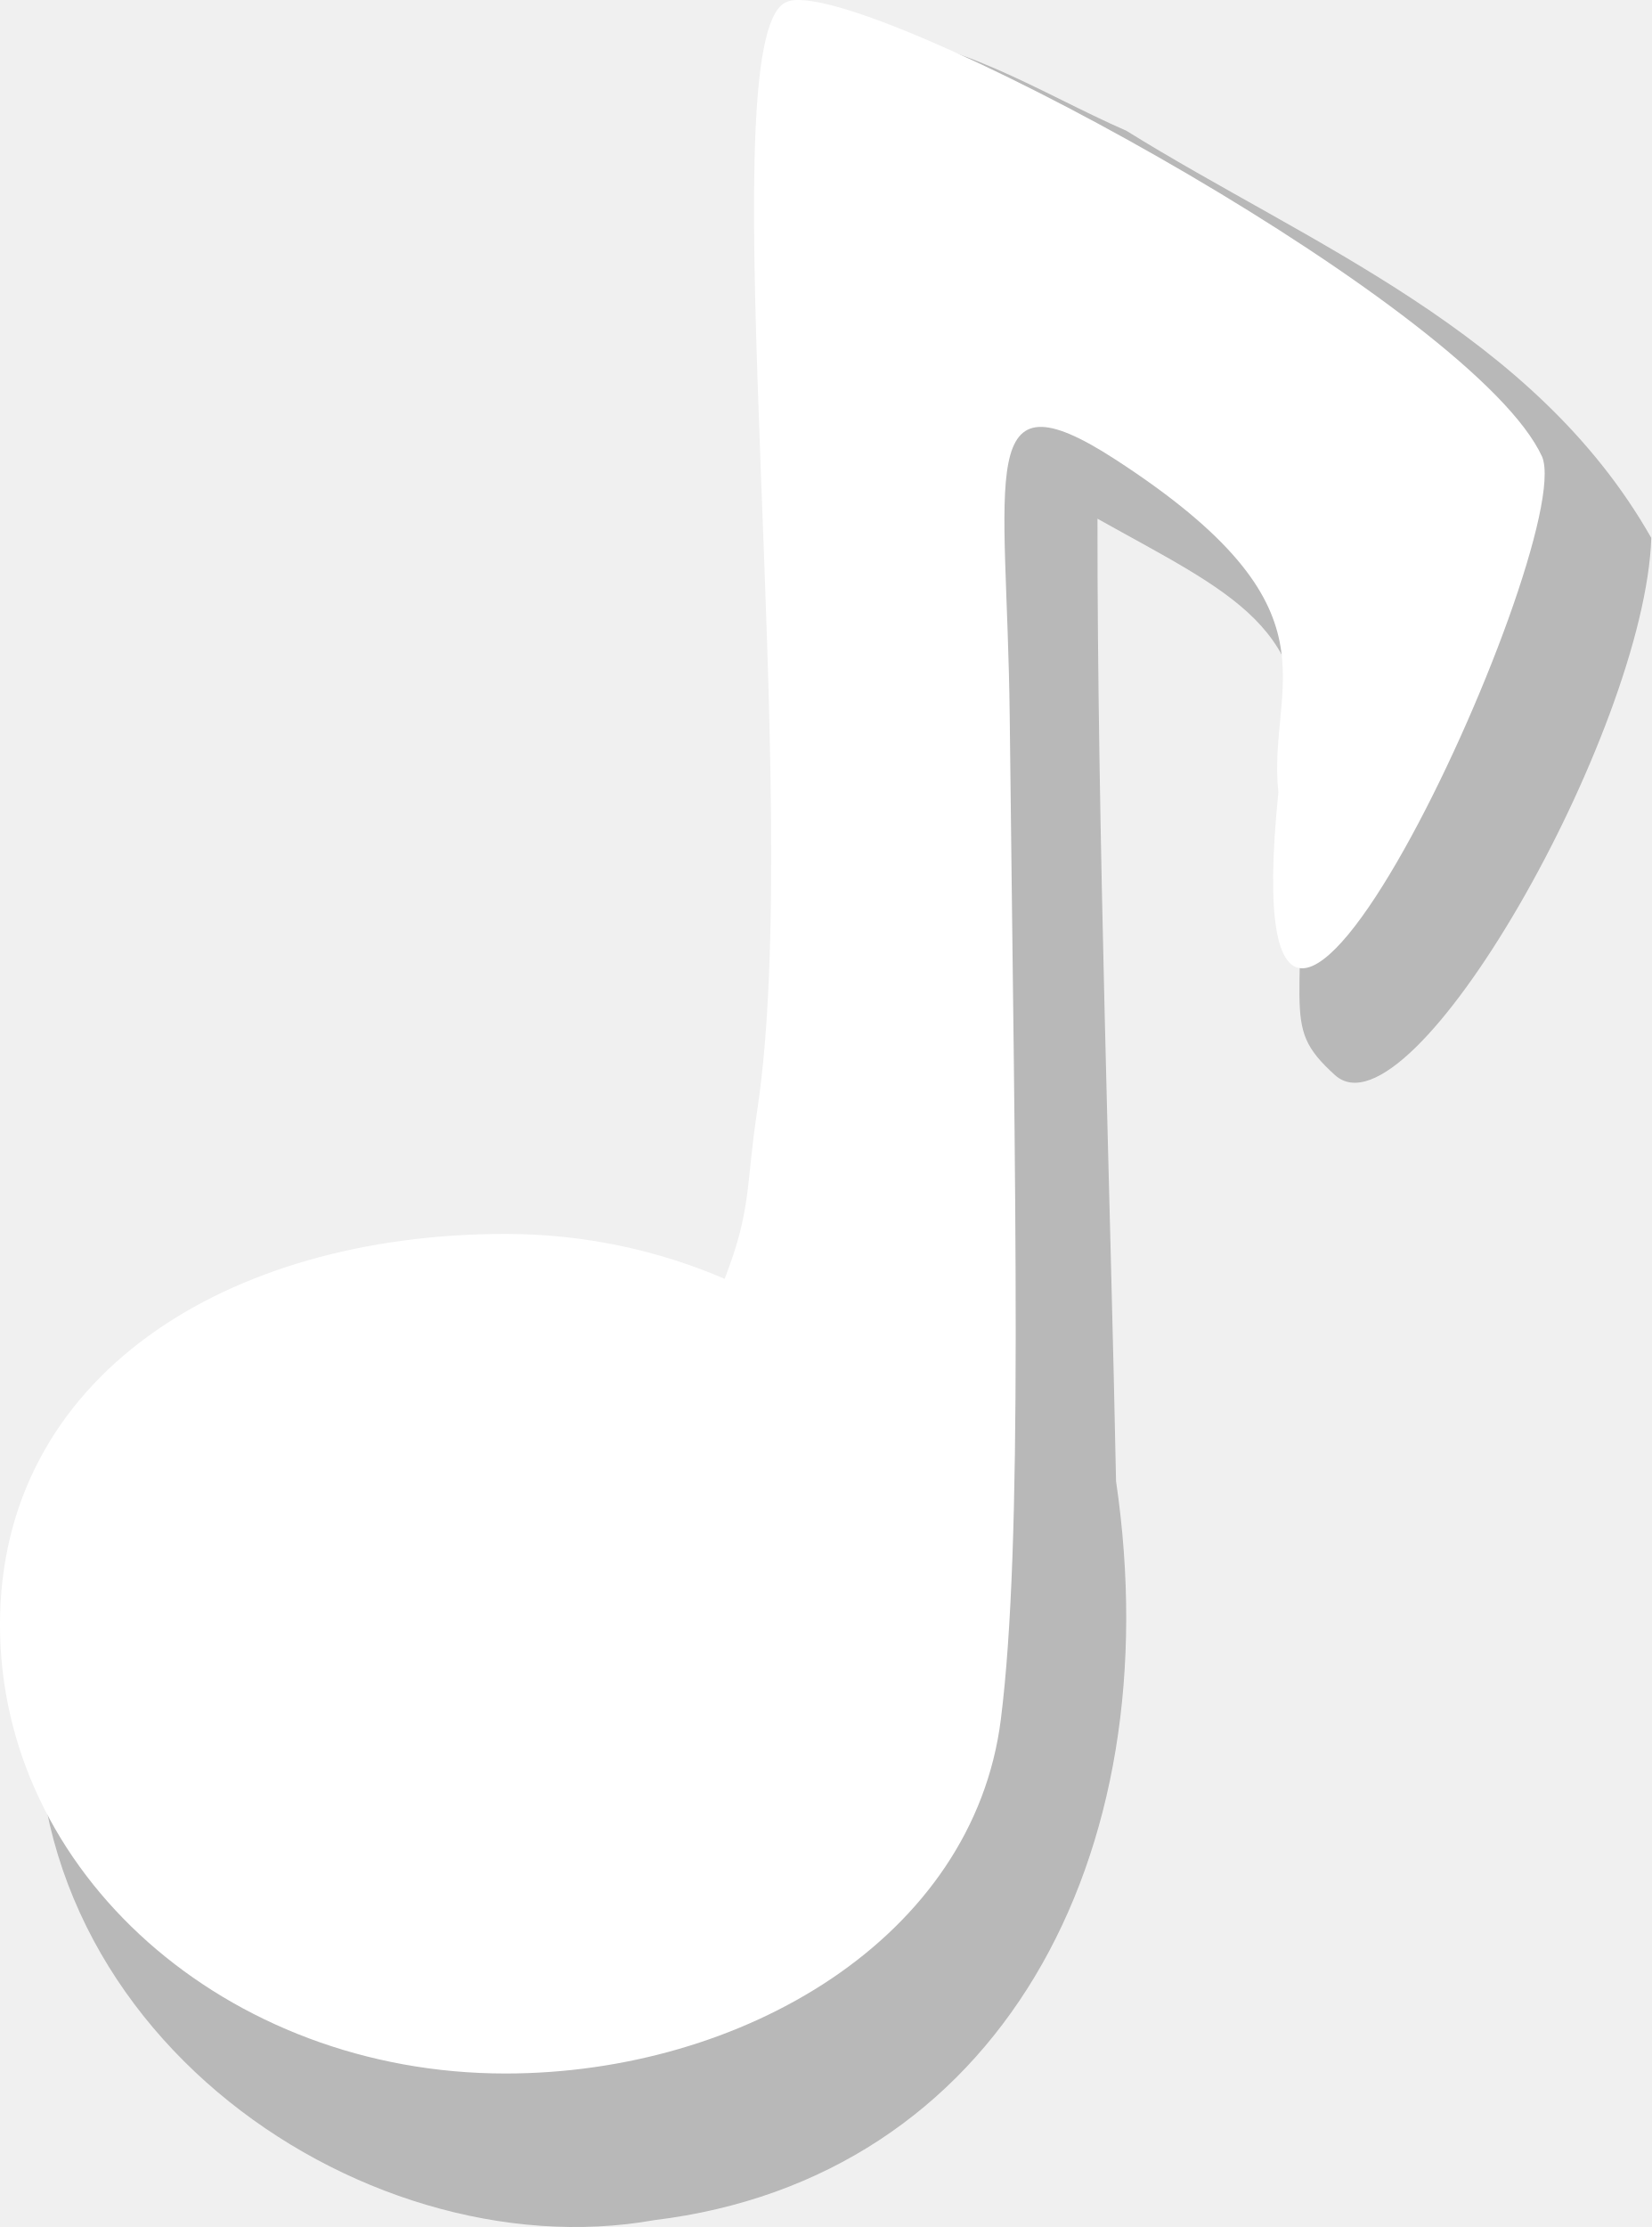
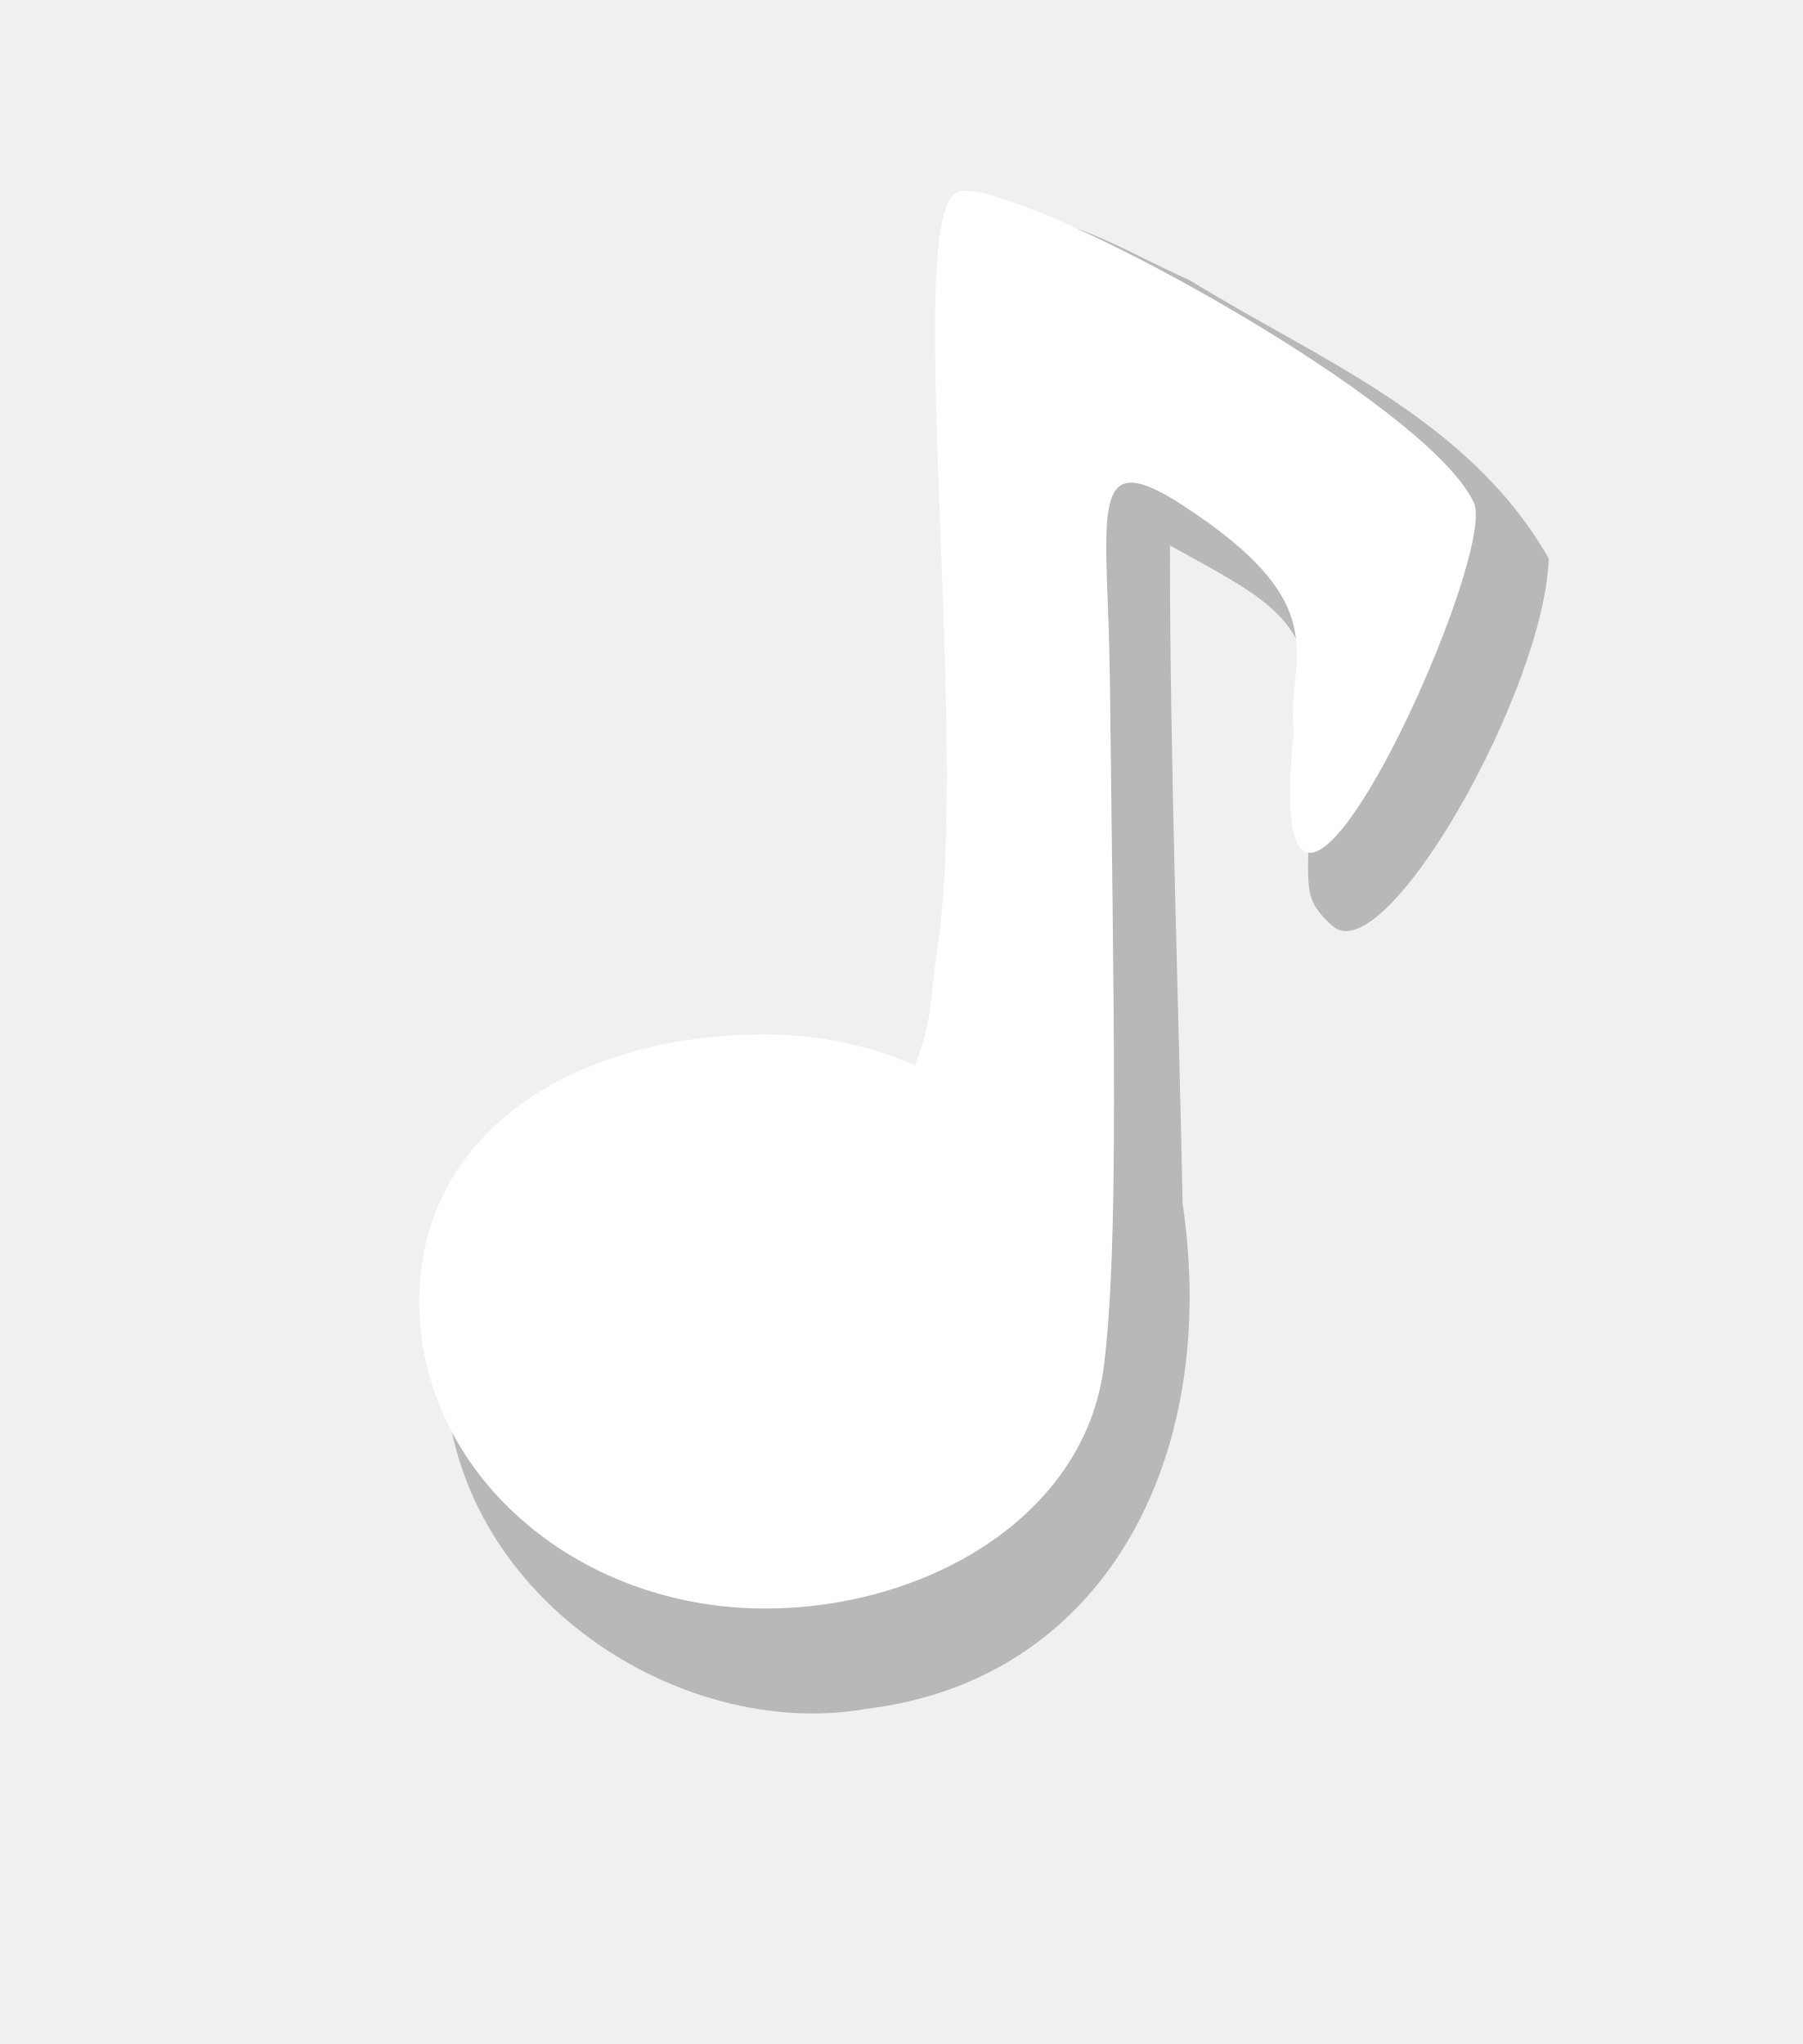
- <svg xmlns="http://www.w3.org/2000/svg" width="27.931" height="37.661" id="svg2" version="1.1" xml:space="preserve">
+ <svg xmlns="http://www.w3.org/2000/svg" width="44.574" height="50.555" id="svg2" version="1.1" xml:space="preserve">
  <defs id="defs4">
    <linearGradient id="swatch9470">
      <stop style="stop-color:#000000;stop-opacity:1;" offset="0" id="stop9470" />
    </linearGradient>
    <linearGradient id="swatch9468">
      <stop style="stop-color:#000000;stop-opacity:1;" offset="0" id="stop9468" />
    </linearGradient>
    <linearGradient id="swatch9466">
      <stop style="stop-color:#000000;stop-opacity:1;" offset="0" id="stop9466" />
    </linearGradient>
    <linearGradient id="swatch9465">
      <stop style="stop-color:#000000;stop-opacity:1;" offset="0" id="stop9465" />
    </linearGradient>
    <linearGradient id="swatch9463">
      <stop style="stop-color:#ffffff;stop-opacity:1;" offset="0" id="stop9463" />
    </linearGradient>
    <linearGradient id="swatch9458">
      <stop style="stop-color:#000000;stop-opacity:1;" offset="0" id="stop9458" />
    </linearGradient>
  </defs>
-   <g id="layer1" transform="translate(-329.3075,-519.4062)">
-     <g id="g4609" transform="matrix(0.4338025,0,0,0.4907412,66.95736,403.4718)">
-       <path id="path4605" d="m 638.25,237.469 c -4.76,1.716 -2.642,8.525 -3.156,12.375 0.067,10.139 1.794,21.648 -0.625,31.062 -10.314,-2.718 -25.212,0.169 -28.031,11.969 -2.128,12.898 12.325,21.69 23.844,19.875 13.398,-1.437 20.169,-12.463 18.005,-25.465 -0.204,-9.321 -0.735,-22.495 -0.724,-33.167 5.195,2.573 8.565,3.736 7.768,8.737 0.577,8.372 -0.788,8.607 1.49,10.434 2.972,2.383 12.091,-11.839 12.337,-18.509 -4.571,-7.111 -13.369,-10.129 -20.469,-14.031 -3.36,-1.294 -6.758,-3.311 -10.438,-3.281 z" style="opacity:0.236;fill:#000000;fill-opacity:1;stroke:none" />
-       <path id="path4585" d="m 635.94,236.244 c -0.296,-0.006 -0.527,0.043 -0.699,0.178 -2.751,2.144 0.892,27.346 -0.942,38.066 -0.459,2.68 -0.217,3.411 -1.273,5.824 -2.591,-0.983 -5.478,-1.547 -8.549,-1.547 -10.888,0 -19.709,4.92 -19.709,13.466 0,8.546 8.822,15.466 19.709,15.466 9.239,0 18.242,-4.661 19.318,-12.201 0.872,-6.114 0.559,-17.644 0.346,-34.568 -0.105,-8.302 -1.407,-12.019 4.122,-8.85 9.057,5.191 5.896,7.719 6.354,11.471 -2.021,17.636 11.655,-8.515 10.288,-11.559 -2.579,-5.025 -24.523,-15.667 -28.966,-15.746 z" style="fill:#ffffff;fill-opacity:1;stroke:none" />
+   <g id="layer1" transform="translate(-895.6558,-398.2886)">
+     <g id="g68">
+       <rect style="fill:none;fill-opacity:1;stroke:none;stroke-width:0.336;stroke-dasharray:none" id="rect68" width="44.574" height="50.555" x="895.656" y="398.289" ry="23.758" rx="0" />
+       <g id="g67" transform="matrix(0.4338025,0,0,0.4907412,643.6746,287.0728)">
+         <path id="path66" d="m 638.25,237.469 c -4.76,1.716 -2.642,8.525 -3.156,12.375 0.067,10.139 1.794,21.648 -0.625,31.062 -10.314,-2.718 -25.212,0.169 -28.031,11.969 -2.128,12.898 12.325,21.69 23.844,19.875 13.398,-1.437 20.169,-12.463 18.005,-25.465 -0.204,-9.321 -0.735,-22.495 -0.724,-33.167 5.195,2.573 8.565,3.736 7.768,8.737 0.577,8.372 -0.788,8.607 1.49,10.434 2.972,2.383 12.091,-11.839 12.337,-18.509 -4.571,-7.111 -13.369,-10.129 -20.469,-14.031 -3.36,-1.294 -6.758,-3.311 -10.438,-3.281 z" style="opacity:0.236;fill:#000000;fill-opacity:1;stroke:none" />
+         <path id="path67" d="m 635.94,236.244 c -0.296,-0.006 -0.527,0.043 -0.699,0.178 -2.751,2.144 0.892,27.346 -0.942,38.066 -0.459,2.68 -0.217,3.411 -1.273,5.824 -2.591,-0.983 -5.478,-1.547 -8.549,-1.547 -10.888,0 -19.709,4.92 -19.709,13.466 0,8.546 8.822,15.466 19.709,15.466 9.239,0 18.242,-4.661 19.318,-12.201 0.872,-6.114 0.559,-17.644 0.346,-34.568 -0.105,-8.302 -1.407,-12.019 4.122,-8.85 9.057,5.191 5.896,7.719 6.354,11.471 -2.021,17.636 11.655,-8.515 10.288,-11.559 -2.579,-5.025 -24.523,-15.667 -28.966,-15.746 z" style="fill:#ffffff;fill-opacity:1;stroke:none" />
+       </g>
    </g>
  </g>
</svg>
